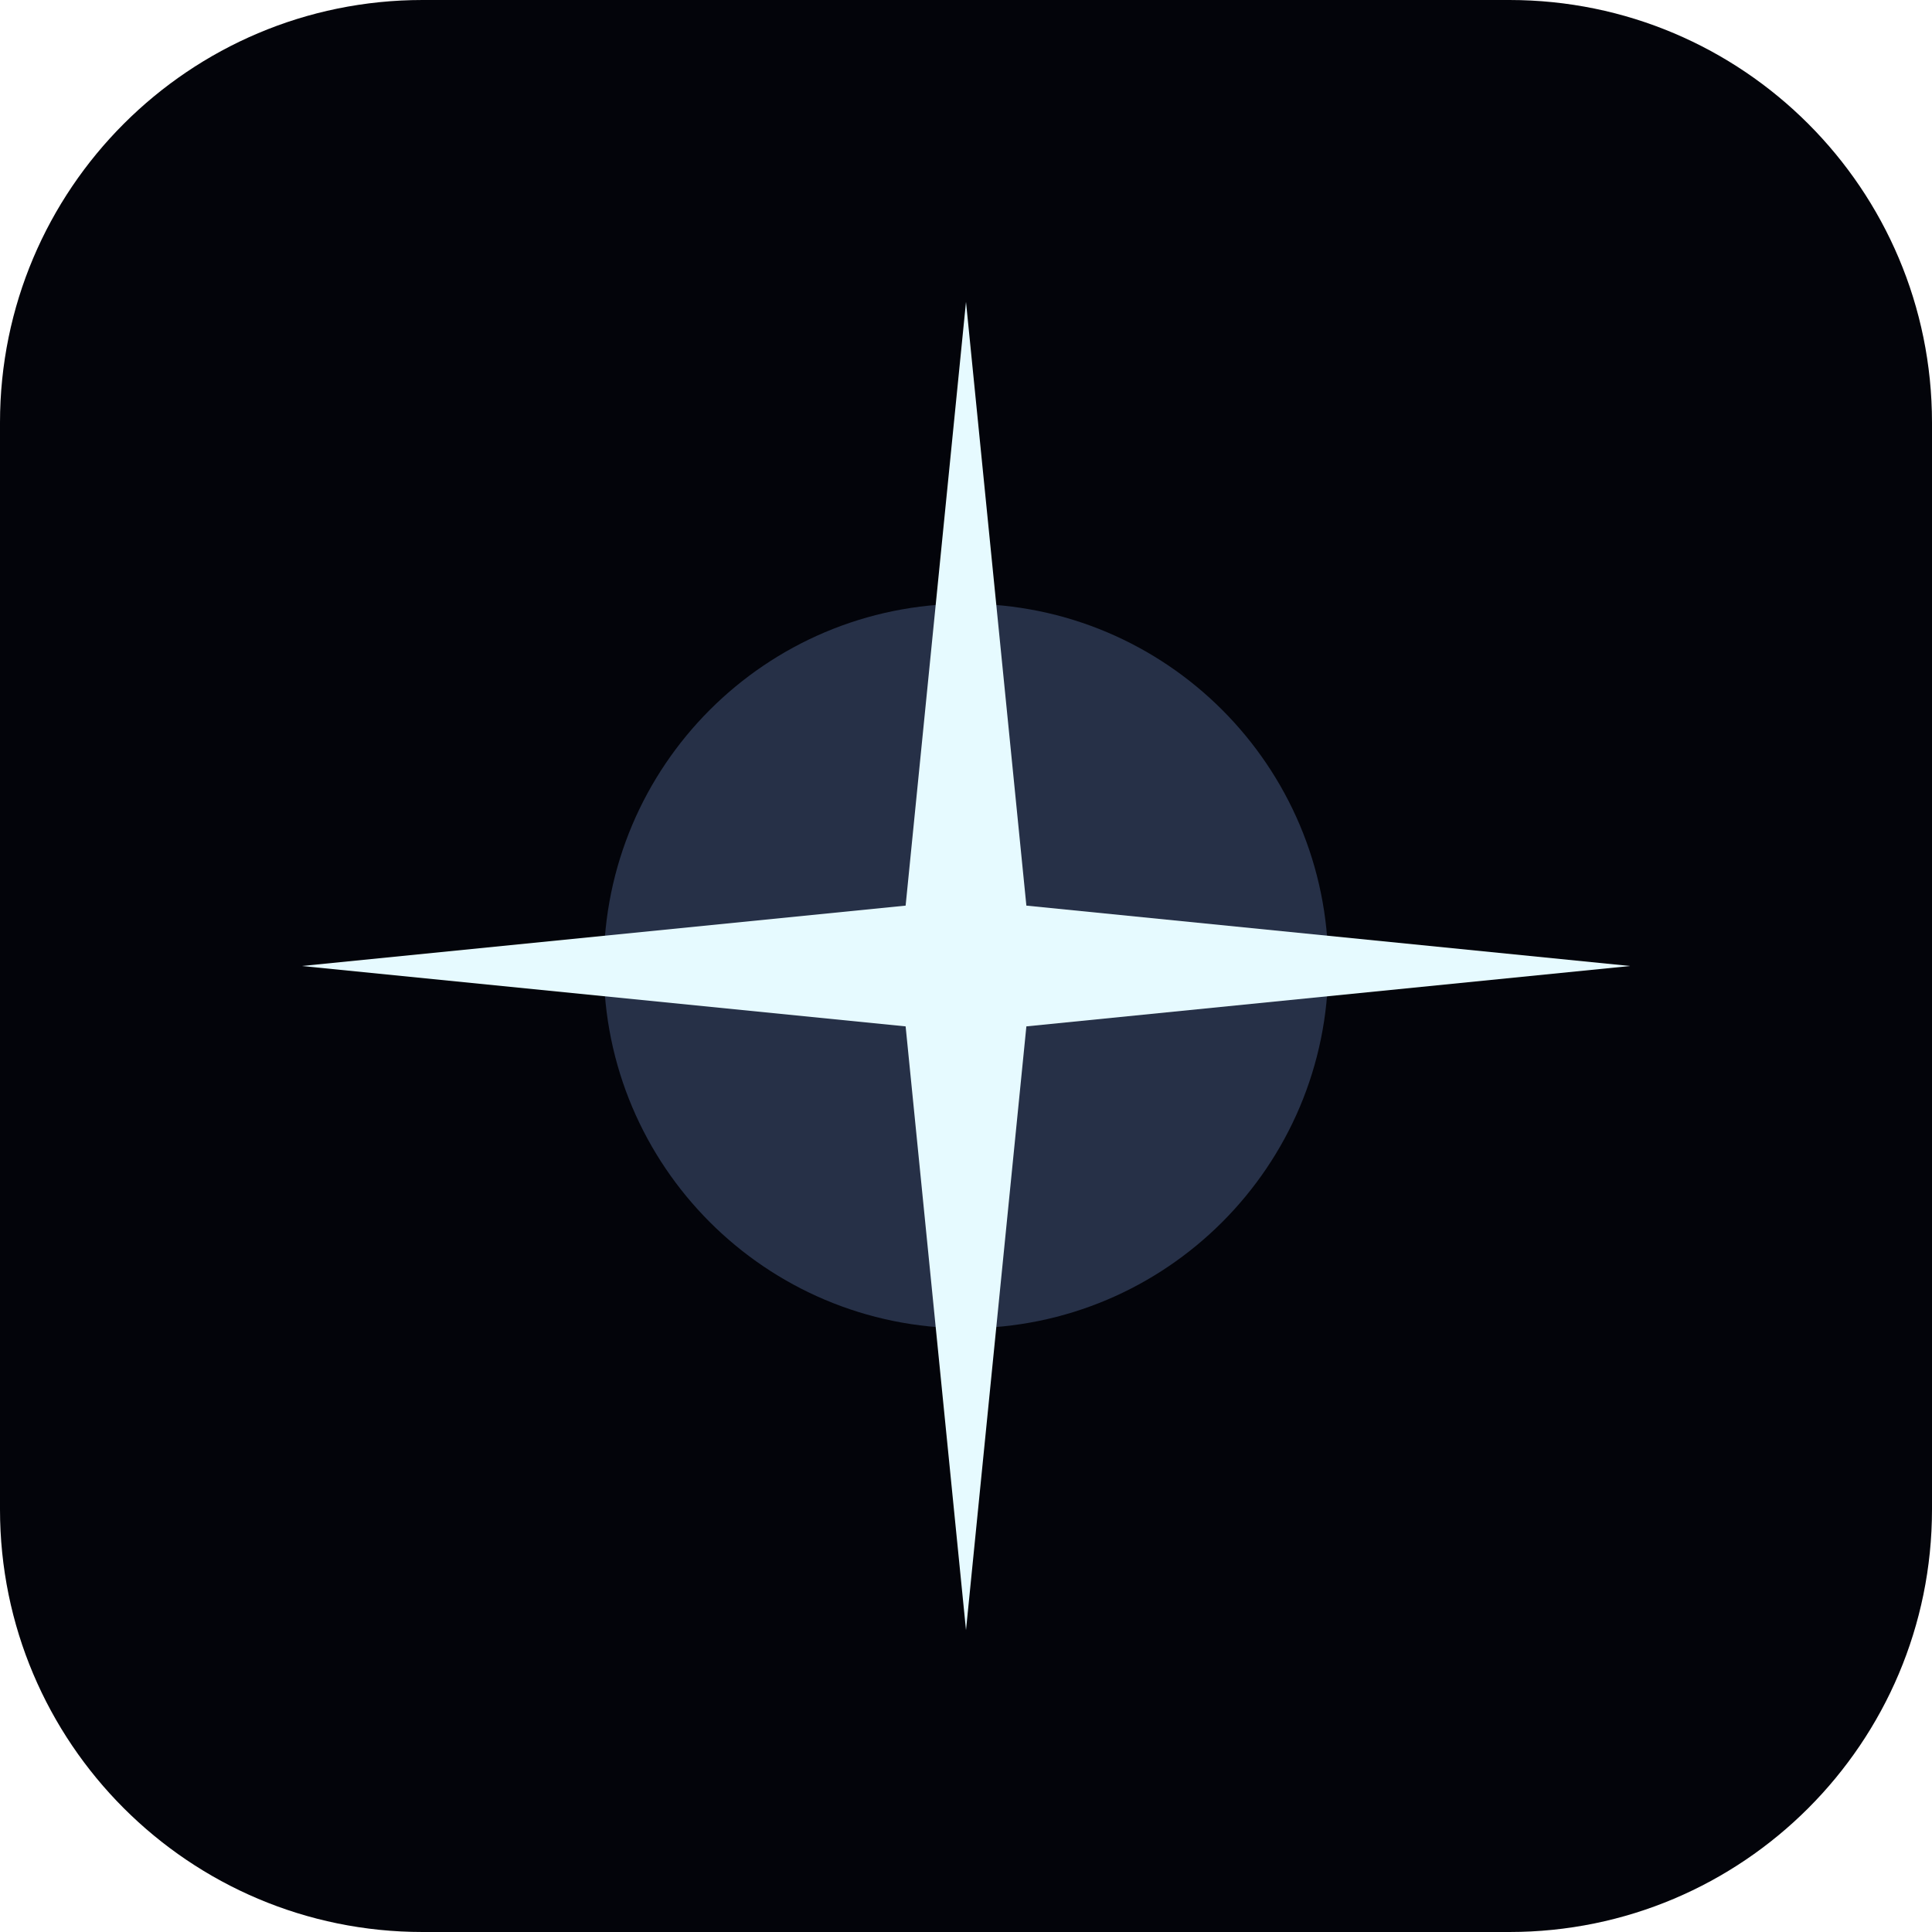
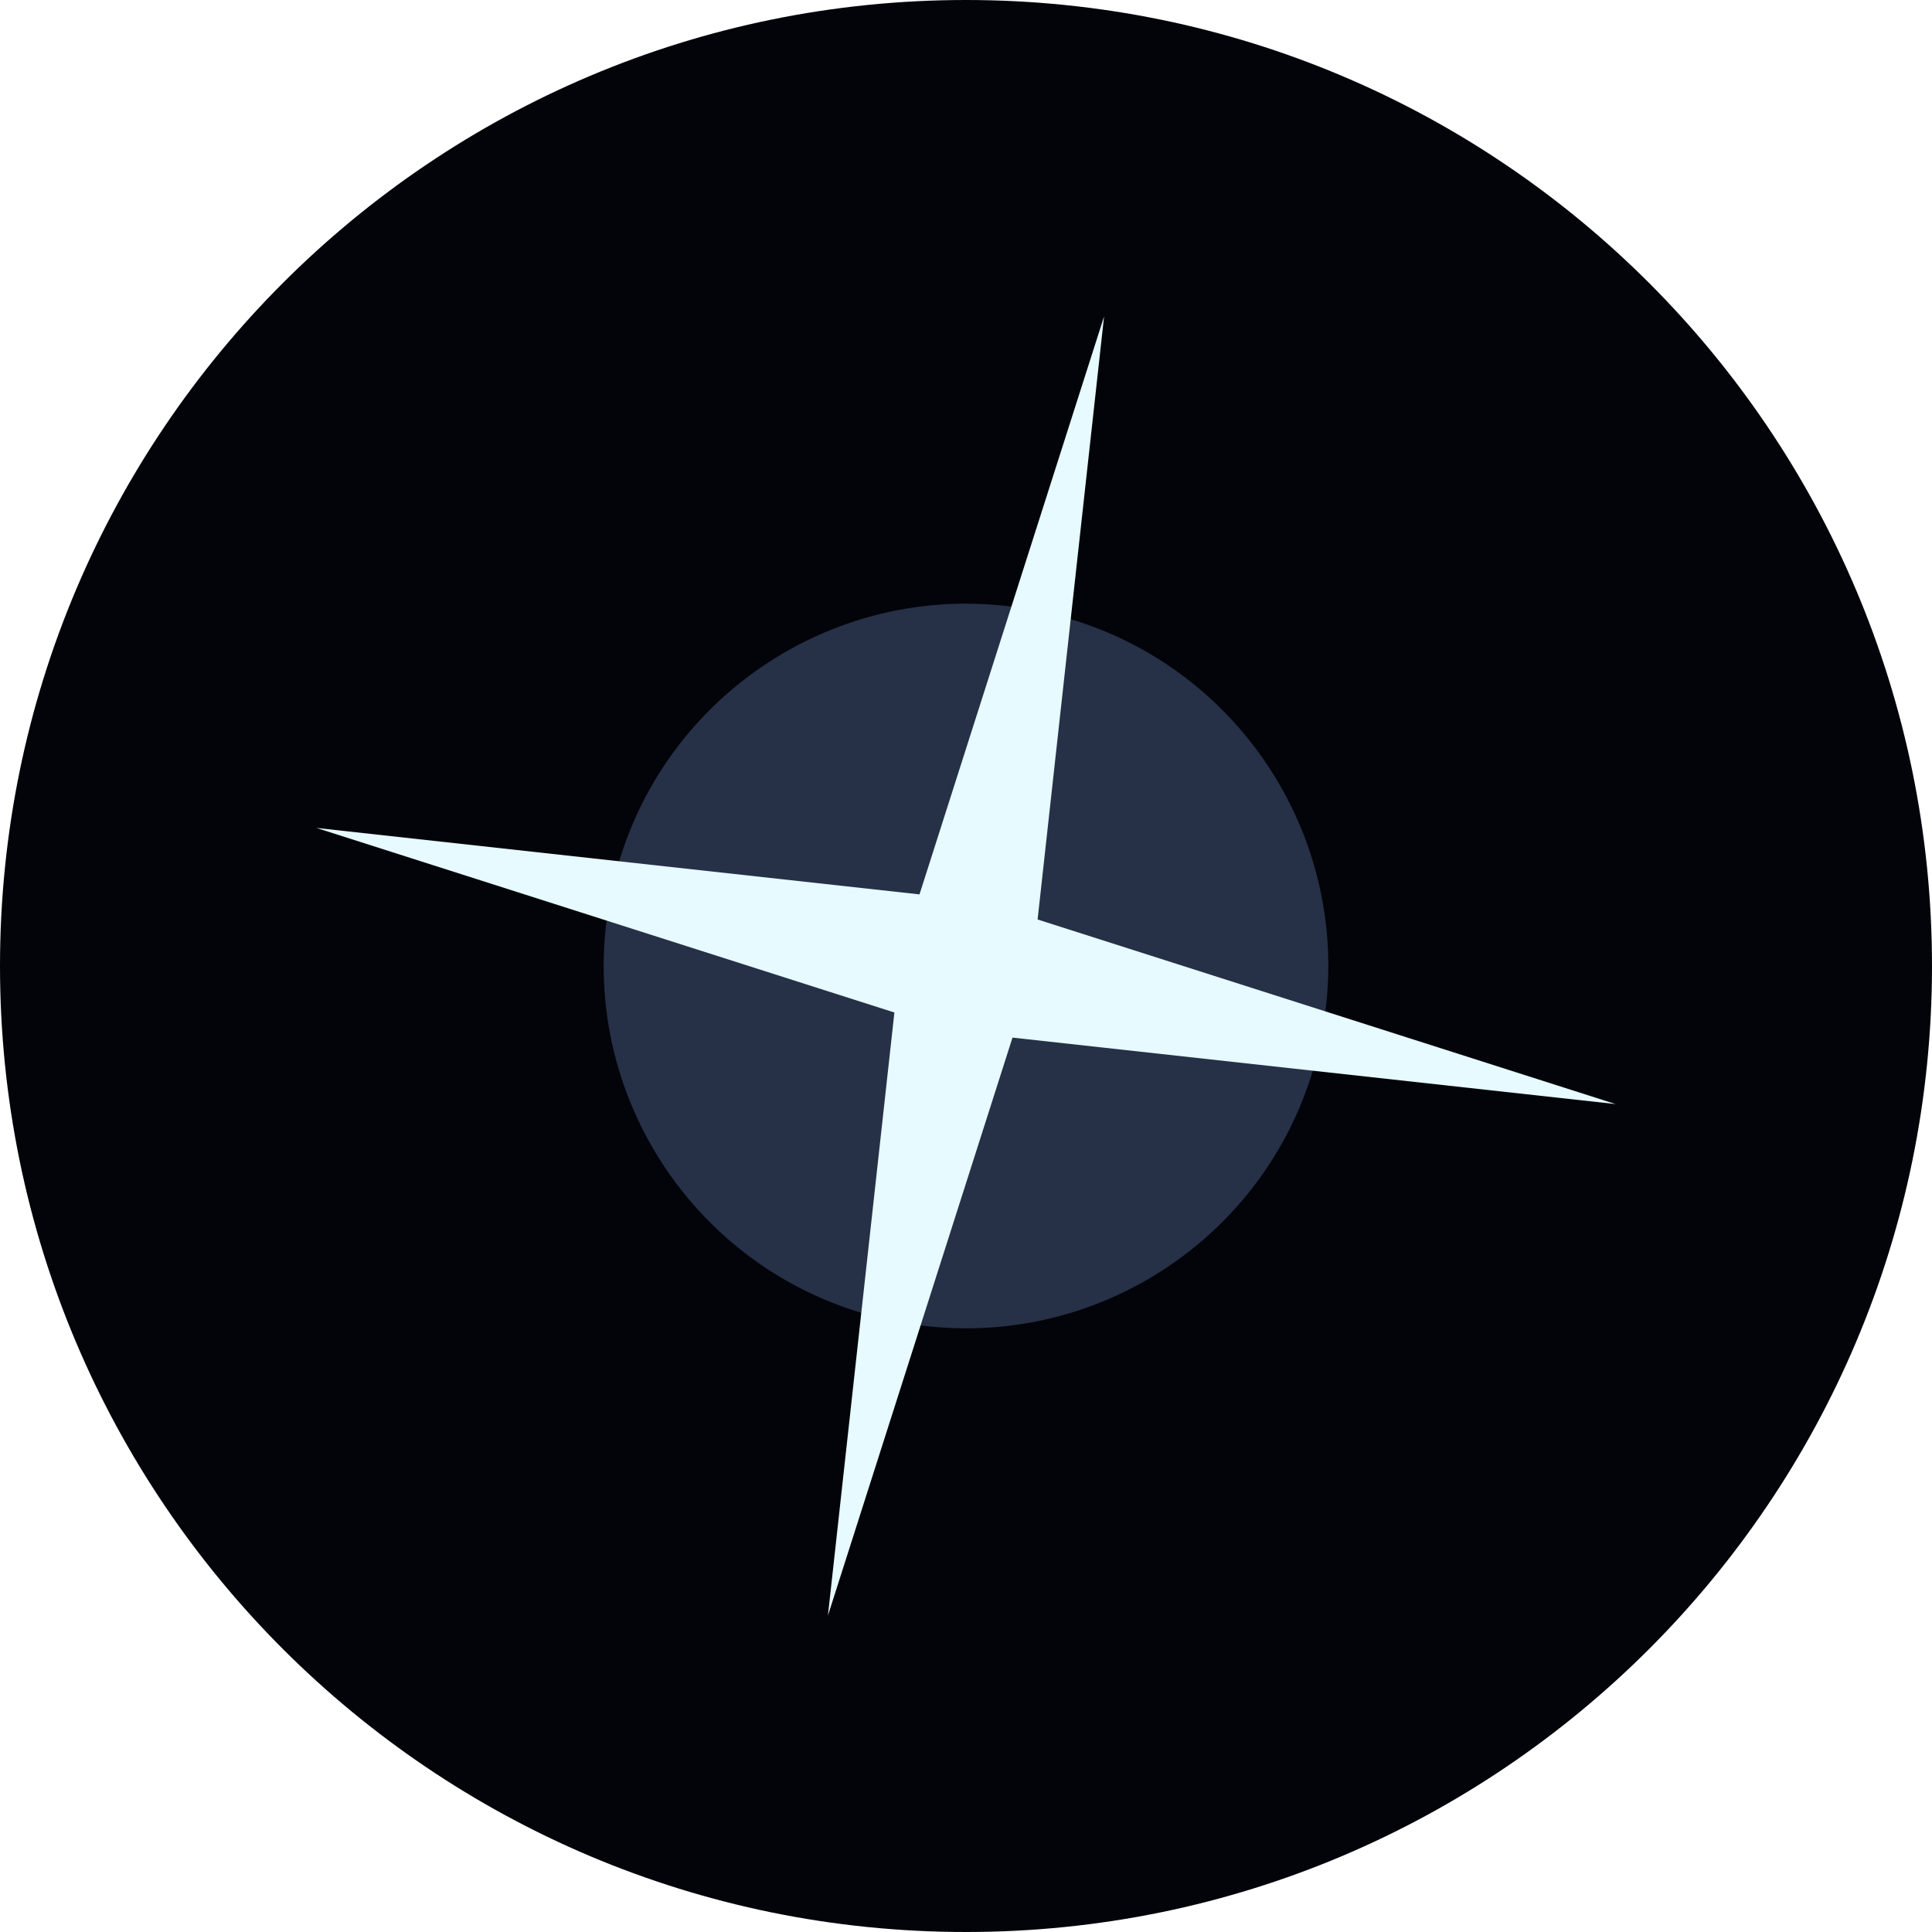
<svg xmlns="http://www.w3.org/2000/svg" viewBox="0 0 32 32">
-   <rect width="32" height="32" rx="7" fill="#03040a" />
-   <circle cx="16" cy="16" r="6" fill="#8fb4ff" opacity=".25" />
-   <path d="M16 5 17 15 27 16 17 17 16 27 15 17 5 16 15 15Z" fill="#e6faff" />
+   <circle cx="16" cy="16" r="16" fill="#03040a" />
+   <g transform="rotate(12 16 16)">
+     <circle cx="16" cy="16" r="6" fill="#8fb4ff" opacity=".25" />
+     <path d="M16 5 17 15 27 16 17 17 16 27 15 17 5 16 15 15Z" fill="#e6faff" />
+   </g>
</svg>
